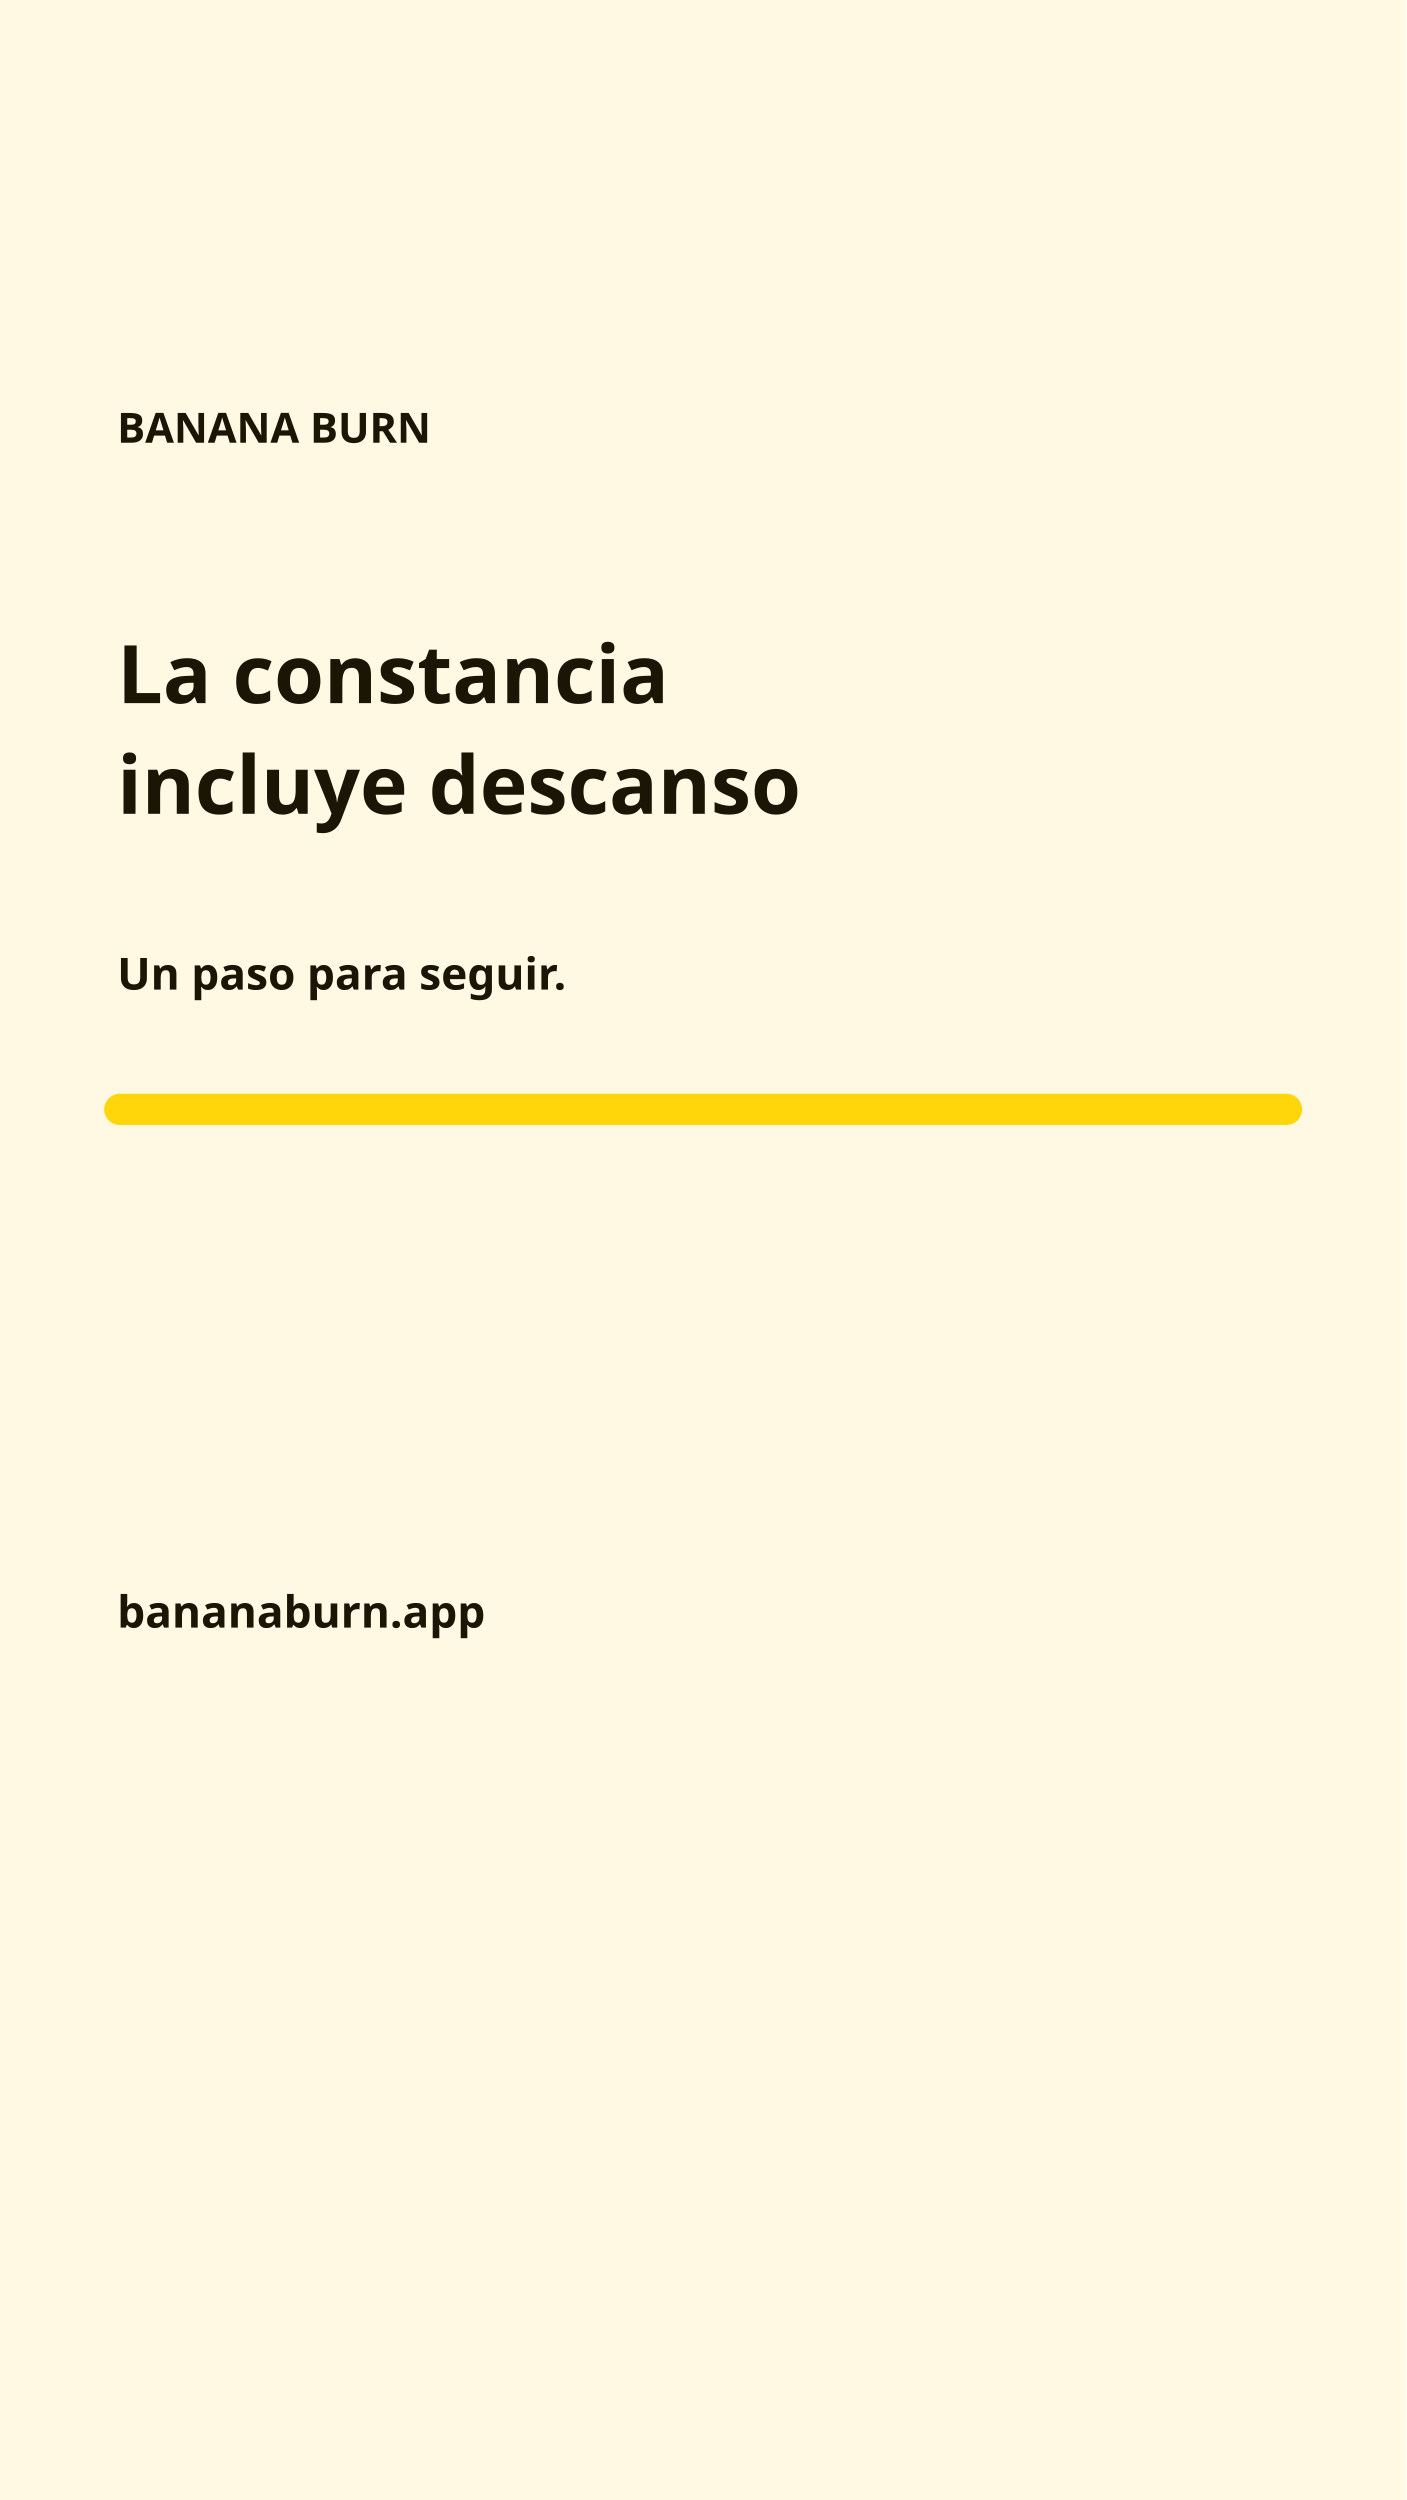
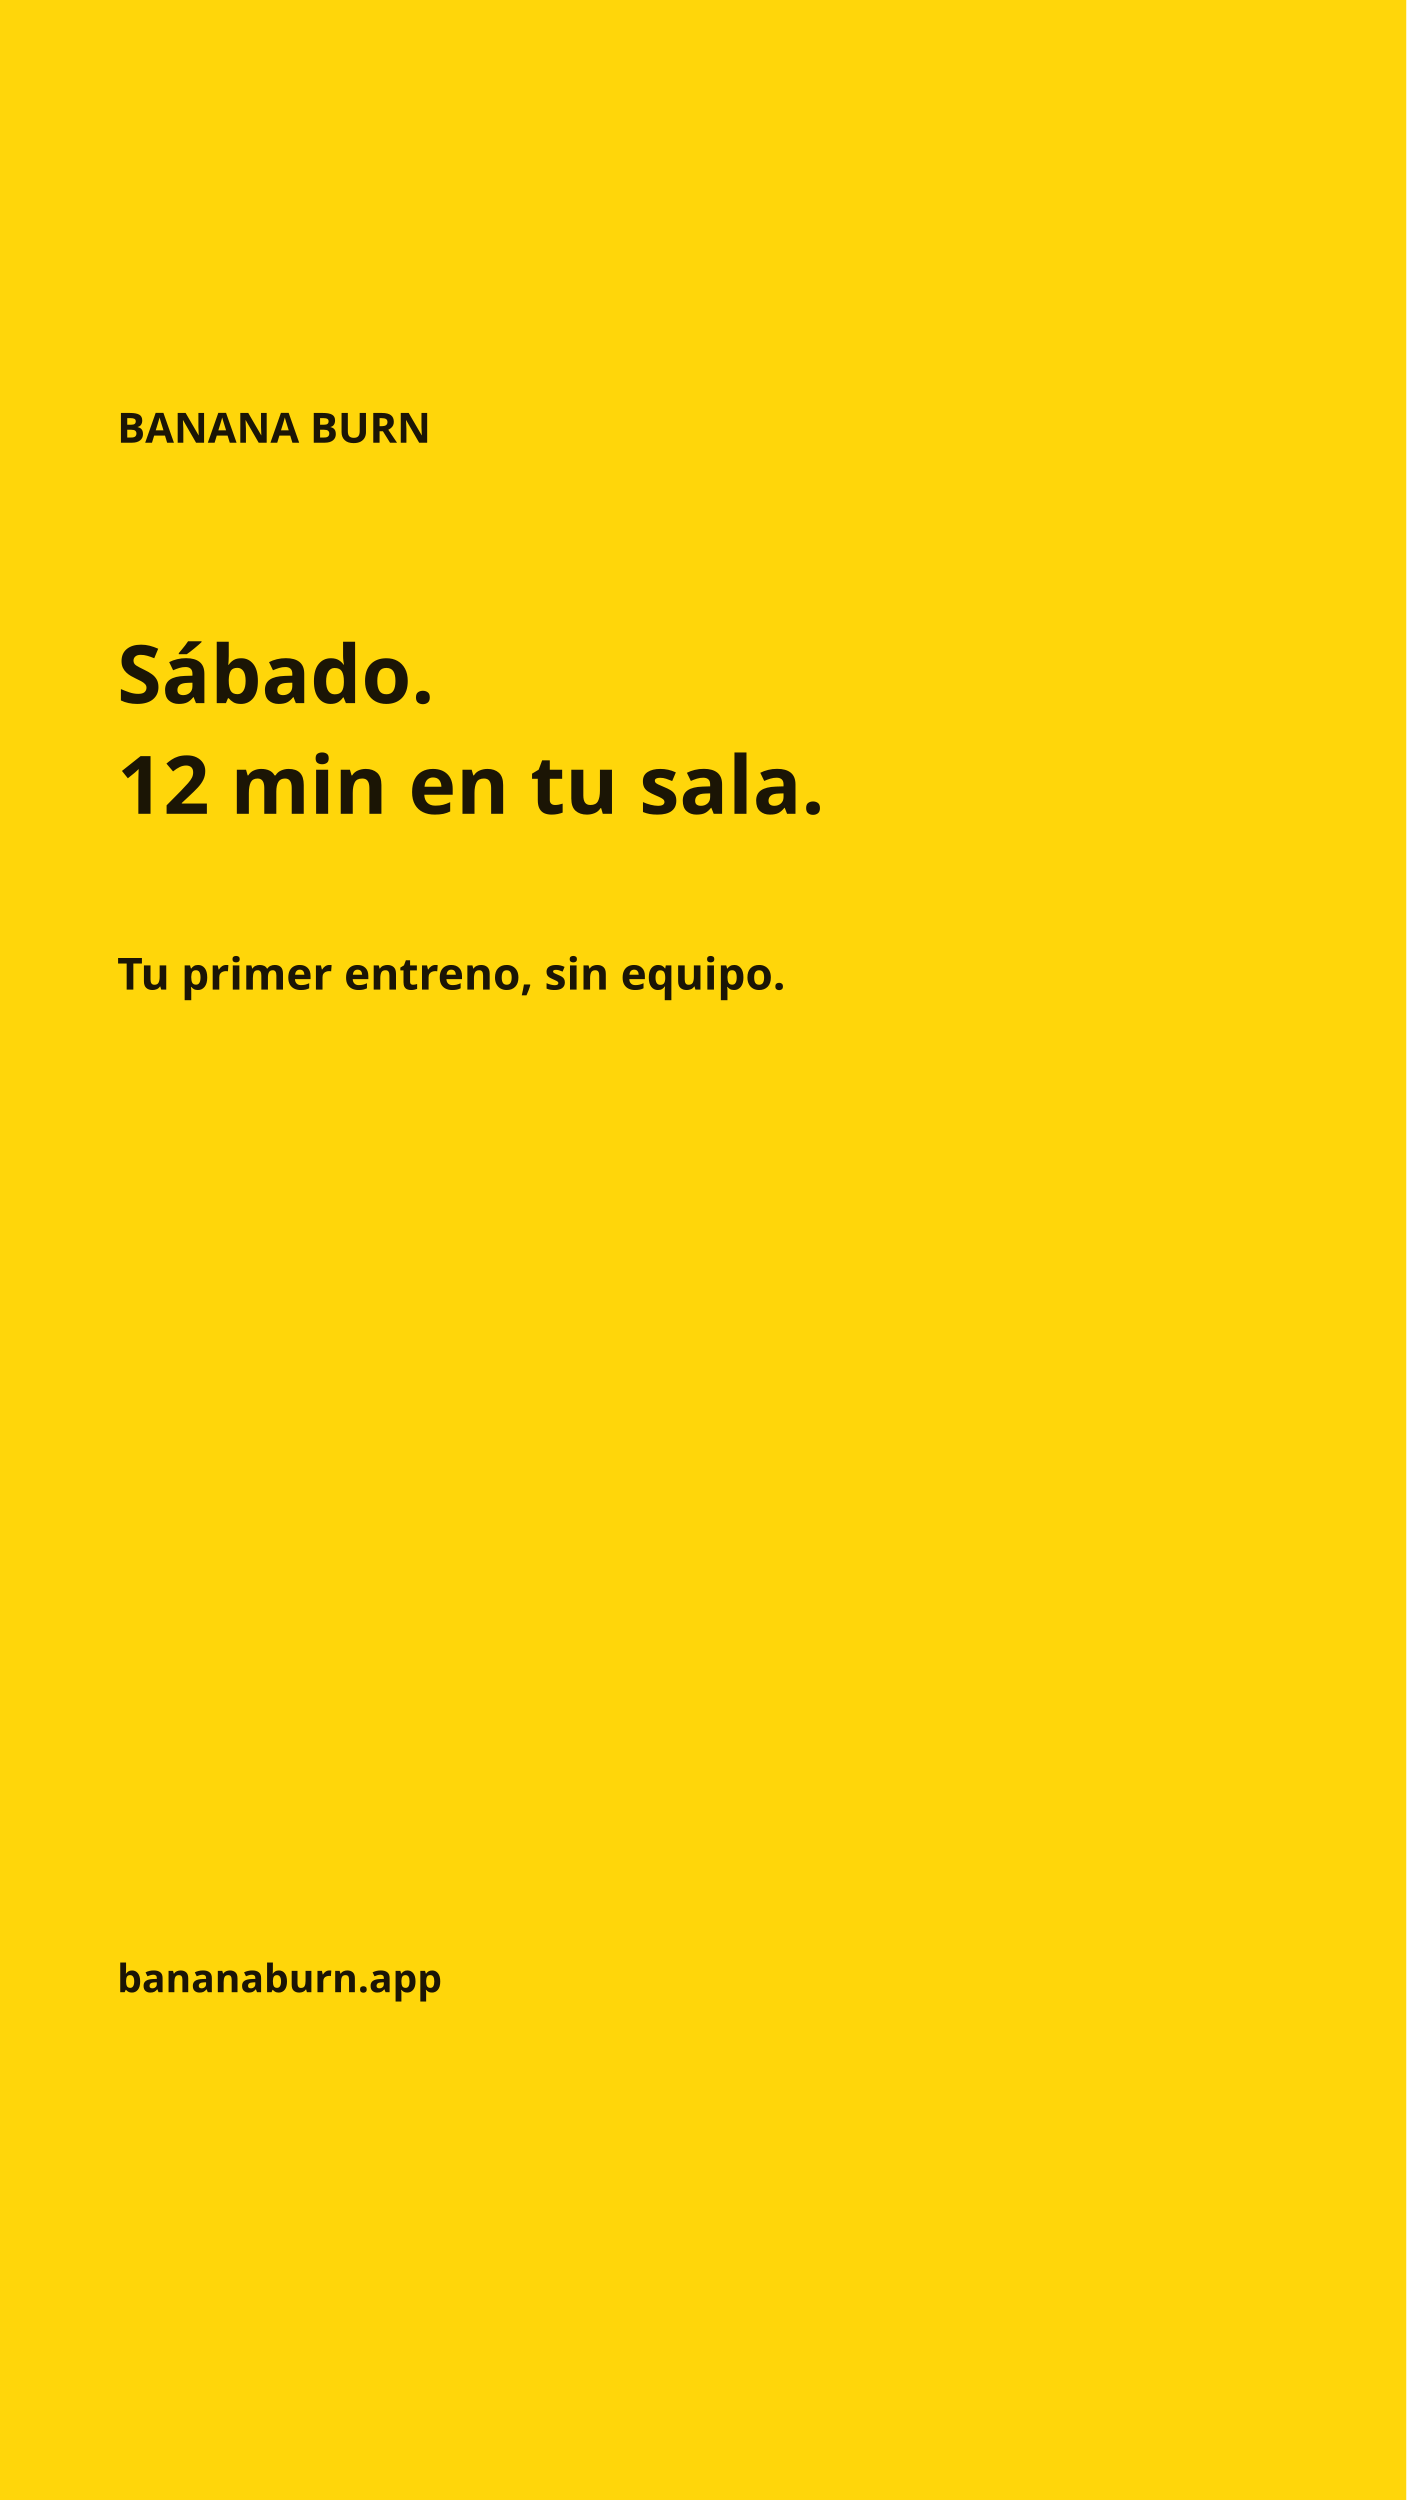
<svg xmlns="http://www.w3.org/2000/svg" width="1080" height="1920" viewBox="0 0 1080 1920">
-   <rect width="1080" height="1920" fill="#FFF8E3" />
-   <rect x="80" y="840" width="920" height="24" rx="12" fill="#FFD60A" />
-   <text x="90" y="340" fill="#1B1505" font-family="Plus Jakarta Sans" font-weight="600" font-size="32">BANANA BURN</text>
-   <text x="90" y="540" fill="#1B1505" font-family="Plus Jakarta Sans" font-weight="800" font-size="62">La constancia</text>
-   <text x="90" y="625" fill="#1B1505" font-family="Plus Jakarta Sans" font-weight="800" font-size="62">incluye descanso</text>
-   <text x="90" y="760" fill="#1B1505" font-family="Plus Jakarta Sans" font-weight="600" font-size="34">Un paso para seguir.</text>
-   <text x="90" y="1250" fill="#1B1505" font-family="Plus Jakarta Sans" font-weight="600" font-size="34">bananaburn.app</text>
+   <rect width="1080" height="1920" fill="#FFD60A" />
+   <text x="90" y="340" fill="#1B1505" font-family="Plus Jakarta Sans ExtraBold" font-weight="800" font-size="32">BANANA BURN</text>
+   <text x="90" y="540" fill="#1B1505" font-family="Plus Jakarta Sans ExtraBold" font-weight="800" font-size="62">Sábado.</text>
+   <text x="90" y="625" fill="#1B1505" font-family="Plus Jakarta Sans ExtraBold" font-weight="800" font-size="62">12 min en tu sala.</text>
+   <text x="90" y="760" fill="#1B1505" font-family="Plus Jakarta Sans SemiBold" font-weight="600" font-size="34">Tu primer entreno, sin equipo.</text>
+   <text x="90" y="1530" fill="#1B1505" font-family="Plus Jakarta Sans SemiBold" font-weight="600" font-size="30">bananaburn.app</text>
</svg>
